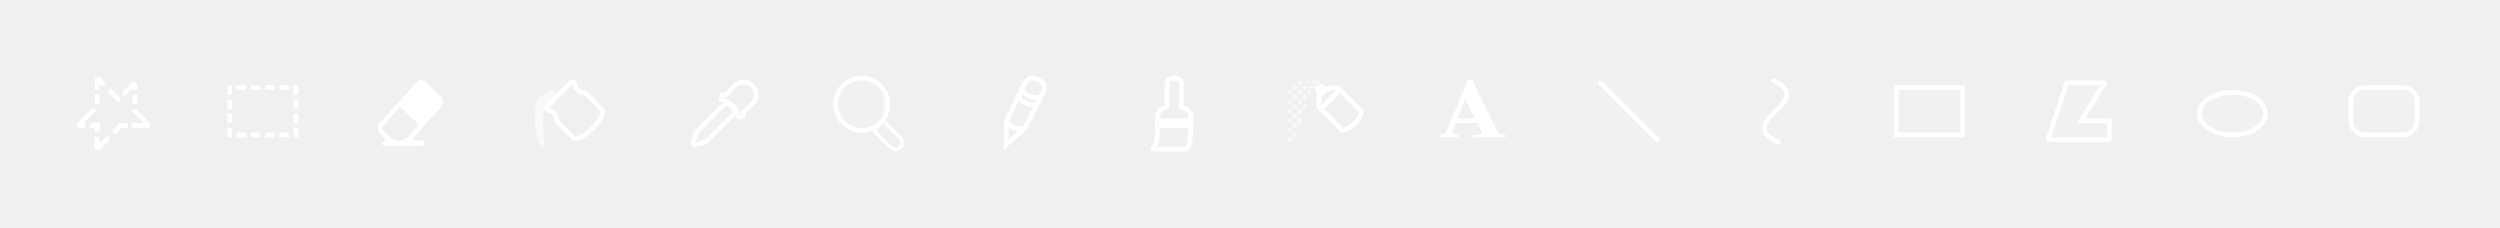
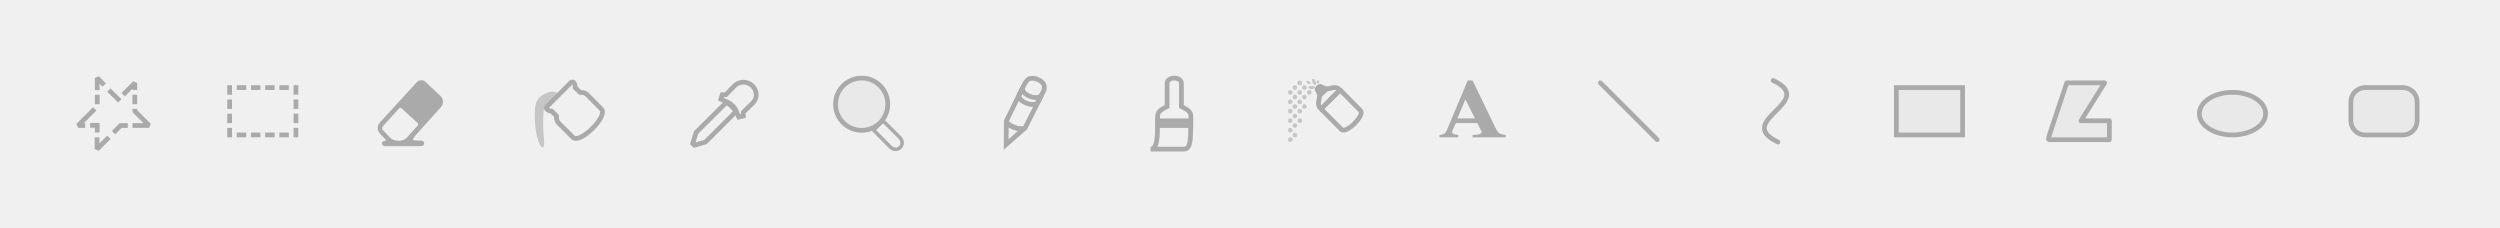
- <svg xmlns="http://www.w3.org/2000/svg" viewBox="0 0 528 48" style="fill:white;stroke:white;">
+ <svg xmlns="http://www.w3.org/2000/svg" xmlns:html="http://www.w3.org/1999/xhtml" viewBox="0 0 528 48">
+   <html:link rel="stylesheet" href="../colors.css" type="text/css" />
+   <style>
+ 		* {
+ 			fill: #aaa;
+ 			stroke: #aaa;
+ 		}
+ 	</style>
  <defs>
	</defs>
  <g transform="matrix(1, 0, 0, 1, 0, 32)">
    <path d="M1.2.8V.12l.39.4" style="fill:none;fill-rule:evenodd;stroke-width:.265px;stroke-linecap:butt;stroke-linejoin:bevel;stroke-opacity:1" transform="translate(16 -16) scale(3.77958)" />
    <path d="m1.85.8.61.6" style="fill:none;fill-rule:evenodd;stroke-width:.265px;stroke-linecap:butt;stroke-linejoin:miter;stroke-opacity:1" transform="translate(16 -16) scale(3.77958)" />
    <path d="M2.65 1.06 3.3.4v.4" style="fill:none;fill-rule:evenodd;stroke-width:.265px;stroke-linecap:butt;stroke-linejoin:bevel;stroke-opacity:1" transform="translate(16 -16) scale(3.77958)" />
    <path d="M3.3 1.06v.53" style="fill:none;fill-rule:evenodd;stroke-width:.265px;stroke-linecap:butt;stroke-linejoin:miter;stroke-opacity:1" transform="translate(16 -16) scale(3.77958)" />
    <path d="M3.17 2.78h.93l-.8-.8v-.13" style="fill:none;fill-rule:evenodd;stroke-width:.265px;stroke-linecap:butt;stroke-linejoin:bevel;stroke-opacity:1" transform="translate(16 -16) scale(3.77958)" />
    <path d="M2.91 2.78h-.4l-.4.4" style="fill:none;fill-rule:evenodd;stroke-width:.265px;stroke-linecap:butt;stroke-linejoin:miter;stroke-opacity:1" transform="translate(16 -16) scale(3.77958)" />
    <path d="m1.85 3.44-.66.66v-.66" style="fill:none;fill-rule:evenodd;stroke-width:.265px;stroke-linecap:butt;stroke-linejoin:bevel;stroke-opacity:1" transform="translate(16 -16) scale(3.77958)" />
    <path d="M1.2 3.17v-.4H.8" style="fill:none;fill-rule:evenodd;stroke-width:.265px;stroke-linecap:butt;stroke-linejoin:miter;stroke-opacity:1" transform="translate(16 -16) scale(3.77958)" />
    <path d="M.53 2.78h-.4l.93-.93" style="fill:none;fill-rule:evenodd;stroke-width:.265px;stroke-linecap:butt;stroke-linejoin:bevel;stroke-opacity:1" transform="translate(16 -16) scale(3.77958)" />
    <path d="M1.2 1.59v-.53" style="fill:none;fill-rule:evenodd;stroke-width:.265px;stroke-linecap:butt;stroke-linejoin:miter;stroke-opacity:1" transform="translate(16 -16) scale(3.77958)" />
  </g>
  <g transform="matrix(1, 0, 0, 1, 0, 32)">
    <g style="">
      <path style="fill:none;fill-rule:evenodd;stroke-width:1px;stroke-linecap:butt;stroke-linejoin:miter;stroke-opacity:1" d="M18 4.5h2" transform="translate(32 -18)" />
      <path style="display:inline;fill:none;fill-rule:evenodd;stroke-width:1px;stroke-linecap:butt;stroke-linejoin:miter;stroke-opacity:1" d="M21 4.5h2m1 0h2m1 0h2" transform="translate(32 -18)" />
    </g>
    <g style="">
      <path style="fill:none;fill-rule:evenodd;stroke-width:1px;stroke-linecap:butt;stroke-linejoin:miter;stroke-opacity:1" d="M18 4.5h2" transform="rotate(-90 29.5 -14.5)" />
      <path style="display:inline;fill:none;fill-rule:evenodd;stroke-width:1px;stroke-linecap:butt;stroke-linejoin:miter;stroke-opacity:1" d="M21 4.5h2m1 0h2m1 0h2" transform="rotate(-90 29.5 -14.5)" />
    </g>
    <g style="">
      <path style="fill:none;fill-rule:evenodd;stroke-width:1px;stroke-linecap:butt;stroke-linejoin:miter;stroke-opacity:1" d="M18 4.5h2" transform="translate(32 -8)" />
      <path style="display:inline;fill:none;fill-rule:evenodd;stroke-width:1px;stroke-linecap:butt;stroke-linejoin:miter;stroke-opacity:1" d="M21 4.5h2m1 0h2m1 0h2" transform="translate(32 -8)" />
    </g>
    <g style="">
      <path style="fill:none;fill-rule:evenodd;stroke-width:1px;stroke-linecap:butt;stroke-linejoin:miter;stroke-opacity:1" d="M18 4.5h2" transform="rotate(-90 36.5 -21.5)" />
      <path style="fill:none;fill-rule:evenodd;stroke-width:1px;stroke-linecap:butt;stroke-linejoin:miter;stroke-opacity:1" d="M21 4.5h2m1 0h2m1 0h2" transform="rotate(-90 36.5 -21.5)" />
    </g>
  </g>
  <g transform="matrix(0.176158, 0, 0, 0.199323, 78.21107, 14.0371)" style="fill-opacity: 1; stroke-width: 3.563;">
    <path d="M 84.77 42.901 C 87.892 39.823 87.892 34.835 84.77 31.757 L 66.758 16.898 C 63.633 13.815 58.563 13.815 55.438 16.898 L 11.23 59.63 C 8.108 62.708 8.108 67.696 11.23 70.774 L 15.06 74.547 C 15.922 75.379 19.615 78.006 18.668 78.742 C 12.325 78.697 13.352 83.227 16.27 84.194 C 16.689 84.333 17.128 84.403 17.57 84.4 L 60.409 84.4 C 62.78 84.411 64.564 83.313 64.584 81.657 C 64.609 79.586 62.536 78.464 60.434 78.495 L 54.554 78.495 C 47.829 78.309 53.037 74.878 53.806 73.563 C 53.892 73.415 53.998 73.279 54.12 73.158 L 84.77 42.901 Z M 43.963 75.267 C 39.273 79.904 28.346 79.945 23.656 75.308 L 14.997 67.341 C 13.51 66.156 14.446 63.982 15.229 63.212 L 34.623 44.326 C 35.404 43.556 36.671 43.556 37.453 44.326 L 56.693 59.946 C 57.475 60.716 57.475 61.965 56.693 62.735 L 43.963 75.267 Z" style="fill-opacity: 1; stroke-width: 0" />
  </g>
  <g transform="matrix(1, 0, 0, 1, 0, 32)">
    <path d="M 117.577 -11.931 C 118.106 -12.422 116.902 -12.873 115.935 -12.549 C 113.133 -11.611 112.945 -10.108 112.945 -7.576 C 112.945 -2.095 114.931 0.966 114.931 -2.057 C 114.931 -2.057 114.111 -10.457 115.641 -9.687 C 116.159 -9.426 115.271 -9.663 115.649 -10.041 L 117.577 -11.931 Z" style="fill-opacity: 0.6; fill-rule: evenodd; stroke: none; stroke-width: 0.265px; stroke-linecap: butt; stroke-linejoin: miter; stroke-opacity: 1;" />
    <path d="M 120.996 -2.998 L 117.972 -6.022 C 117.519 -6.513 117.519 -7.005 117.519 -7.534 L 116.498 -8.516 C 116.007 -8.516 114.987 -9.008 115.516 -9.499 L 120.505 -14.488 C 120.996 -15.017 121.487 -14.488 121.487 -13.505 L 122.508 -12.485 C 122.999 -12.485 123.491 -12.485 124.02 -11.994 L 127.006 -8.97 C 128.517 -7.496 122.47 -1.486 120.996 -2.998 L 120.996 -2.998 Z" style="fill-rule: evenodd; stroke-linecap: butt; stroke-linejoin: miter; stroke-opacity: 1; fill: none;" />
  </g>
  <g transform="matrix(1, 0, 0, 1, 0, 32)">
    <path d="m19.45 1.46-1.72 1.71-.19.62.1.09.62-.18 1.72-1.72a.98.98 0 0 0-.53-.52Z" style="fill-rule: evenodd; stroke-width: 0.265px; stroke-linecap: butt; stroke-linejoin: miter; stroke-opacity: 1; fill-opacity: 0.3; fill: none;" transform="translate(80 -16) scale(3.77958)" />
    <path style="font: 400 medium sans-serif; font-feature-settings: normal; text-indent: 0px; text-align: start; text-decoration: none solid rgb(0, 0, 0); letter-spacing: normal; word-spacing: normal; text-transform: none; writing-mode: lr-tb; direction: ltr; text-orientation: mixed; dominant-baseline: auto; baseline-shift: baseline; text-anchor: start; white-space: normal; clip-rule: nonzero; isolation: auto; mix-blend-mode: normal; color-interpolation: srgb; color-interpolation-filters: linearrgb; vector-effect: none; fill-opacity: 1; fill-rule: evenodd; stroke-width: 1px; stroke-linecap: butt; stroke-linejoin: miter; stroke-miterlimit: 4; stroke-dasharray: none; stroke-dashoffset: 0; stroke-opacity: 1; color-rendering: auto; image-rendering: auto; shape-rendering: auto; text-rendering: auto; fill: none;" d="M 157.1 -14.64 C 156.369 -14.674 155.657 -14.398 155.14 -13.88 L 153.29 -12 L 152.53 -12 L 152.27 -11.06 C 153.974 -10.34 155.33 -8.984 156.05 -7.28 L 156.99 -7.51 L 156.99 -8.3 L 158.96 -10.23 C 159.49 -10.739 159.765 -11.457 159.71 -12.19 C 159.646 -12.838 159.351 -13.441 158.88 -13.89 C 158.41 -14.344 157.792 -14.614 157.14 -14.65 L 157.1 -14.64 Z" />
  </g>
  <g transform="matrix(3.77958, 0, 0, 3.77958, 96, 16)">
    <path d="m23.42 3.04.92.93c.4.4.93-.13.53-.53l-.93-.93Z" style="fill-rule: evenodd; stroke-width: 0.198; stroke-linecap: butt; stroke-linejoin: miter; stroke-opacity: 1; fill: none;" />
    <circle r="1.46" cy="1.59" cx="22.75" style="clip-rule: nonzero; isolation: auto; mix-blend-mode: normal; color-interpolation: srgb; color-interpolation-filters: linearrgb; vector-effect: none; fill-opacity: 0.1; fill-rule: nonzero; stroke-width: 0.265; color-rendering: auto; image-rendering: auto; shape-rendering: auto; text-rendering: auto;" />
  </g>
  <g transform="matrix(1, 0, 0, 1, 0, 32)">
    <path d="M 212.537 -6.513 C 212.542 -5.364 215.76 -4.285 216.505 -5.001 L 212.499 -1.486 L 212.537 -6.513 Z" style="fill-rule: evenodd; stroke-linecap: butt; stroke-linejoin: miter; stroke-opacity: 1; fill: none;" />
    <path d="M 212.548 -6.482 C 212.548 -5.462 215.863 -4.246 216.505 -5.001 L 220.02 -11.994 C 219.346 -10.538 215.485 -11.994 216.014 -13.505 L 212.548 -6.482 Z" style="fill-rule: evenodd; stroke-linecap: butt; stroke-linejoin: miter; stroke-opacity: 1; fill: none;" />
    <path d="M 215.242 -12.004 L 216.505 -14.488 C 216.77 -14.866 217.13 -15.341 217.508 -15.416 C 218.264 -15.643 219.831 -15.244 220.436 -14.186 C 220.587 -13.883 220.587 -13.43 220.512 -13.014 L 219.271 -10.531 C 218.654 -8.979 214.61 -10.728 215.242 -12.004 Z" style="fill-opacity: 1; fill-rule: evenodd; stroke-linecap: butt; stroke-linejoin: miter; stroke-opacity: 1; fill: none;" />
  </g>
  <g transform="matrix(1, 0, 0, 1, 0, 32)">
    <path d="M 244.487 -5.493 L 244.487 -7.496 C 244.487 -8.516 245.507 -9.008 246.49 -9.499 L 246.49 -14.375 C 246.49 -15.887 249.514 -15.887 249.514 -14.375 L 249.514 -9.499 C 250.496 -9.008 251.517 -8.516 251.517 -7.496 L 251.517 -5.493 L 244.487 -5.493 Z" style="fill-opacity: 1; fill-rule: evenodd; stroke-linecap: butt; stroke-linejoin: miter; stroke-opacity: 1; fill: none;" />
    <path d="M 251.47 -6.474 C 251.47 -2.467 251.517 -0.504 250.005 -0.504 L 243.013 -0.504 C 244.524 -0.504 244.477 -3.488 244.477 -6.474 L 251.47 -6.474 Z" style="opacity: 1; fill-rule: evenodd; stroke-linecap: butt; stroke-linejoin: miter; stroke-opacity: 1; fill: none;" />
  </g>
  <g transform="matrix(1, 0, 0, 1, 0, 32)">
    <path d="M 279.007 -9.008 L 283.315 -4.661 C 284.336 -3.679 288.342 -7.685 287.322 -8.668 L 283.013 -13.014 C 283.058 -13.002 278.999 -9.023 279.007 -9.008 Z" style="fill-opacity: 1; fill-rule: evenodd; stroke-linecap: butt; stroke-linejoin: miter; stroke-opacity: 1; fill: none;" />
    <path d="M 280.227 -13.243 C 281.21 -13.243 282.03 -13.997 283.013 -13.014 L 278.989 -8.992 C 277.968 -9.974 278.699 -10.838 278.699 -11.82 L 280.227 -13.243 Z" style="fill-rule: evenodd; stroke-linecap: butt; stroke-linejoin: miter; stroke-opacity: 1; fill: none;" />
    <g transform="matrix(3.77958, 0, 0, 3.77958, 144, -16)" style="fill-opacity:0.6;">
      <ellipse style="clip-rule: nonzero; isolation: auto; mix-blend-mode: normal; color-interpolation: srgb; color-interpolation-filters: linearrgb; vector-effect: none; fill-rule: nonzero; stroke-linecap: round; stroke-linejoin: round; stroke-miterlimit: 4; stroke-dasharray: none; stroke-dashoffset: 0; color-rendering: auto; image-rendering: auto; shape-rendering: auto; text-rendering: auto; stroke-width: 0px;" cx="15.55" cy="-31.73" rx=".19" ry=".09" transform="rotate(64.45)" />
      <circle style="clip-rule: nonzero; isolation: auto; mix-blend-mode: normal; color-interpolation: srgb; color-interpolation-filters: linearrgb; vector-effect: none; fill-rule: nonzero; stroke-linecap: round; stroke-linejoin: round; stroke-miterlimit: 4; stroke-dasharray: none; stroke-dashoffset: 0; color-rendering: auto; image-rendering: auto; shape-rendering: auto; text-rendering: auto; stroke-width: 0px;" cx="35.06" cy=".93" r=".13" />
      <ellipse style="clip-rule: nonzero; isolation: auto; mix-blend-mode: normal; color-interpolation: srgb; color-interpolation-filters: linearrgb; vector-effect: none; fill-rule: nonzero; stroke-linecap: round; stroke-linejoin: round; stroke-miterlimit: 4; stroke-dasharray: none; stroke-dashoffset: 0; color-rendering: auto; image-rendering: auto; shape-rendering: auto; text-rendering: auto; stroke-width: 0px;" cy=".69" cx="35.2" rx=".18" ry=".09" transform="rotate(-.06)" />
      <circle style="clip-rule: nonzero; isolation: auto; mix-blend-mode: normal; color-interpolation: srgb; color-interpolation-filters: linearrgb; vector-effect: none; fill-rule: nonzero; stroke-linecap: round; stroke-linejoin: round; stroke-miterlimit: 4; stroke-dasharray: none; stroke-dashoffset: 0; color-rendering: auto; image-rendering: auto; shape-rendering: auto; text-rendering: auto; stroke-width: 0px;" cx="34.53" cy=".4" r=".13" />
      <circle style="clip-rule: nonzero; isolation: auto; mix-blend-mode: normal; color-interpolation: srgb; color-interpolation-filters: linearrgb; vector-effect: none; fill-rule: nonzero; stroke-linecap: round; stroke-linejoin: round; stroke-miterlimit: 4; stroke-dasharray: none; stroke-dashoffset: 0; color-rendering: auto; image-rendering: auto; shape-rendering: auto; text-rendering: auto; stroke-width: 0px;" cx="34.53" cy=".93" r=".13" />
      <circle style="clip-rule: nonzero; isolation: auto; mix-blend-mode: normal; color-interpolation: srgb; color-interpolation-filters: linearrgb; vector-effect: none; fill-rule: nonzero; stroke-linecap: round; stroke-linejoin: round; stroke-miterlimit: 4; stroke-dasharray: none; stroke-dashoffset: 0; color-rendering: auto; image-rendering: auto; shape-rendering: auto; text-rendering: auto; stroke-width: 0px;" cx="34.26" cy=".66" r=".13" />
      <circle style="clip-rule: nonzero; isolation: auto; mix-blend-mode: normal; color-interpolation: srgb; color-interpolation-filters: linearrgb; vector-effect: none; fill-rule: nonzero; stroke-linecap: round; stroke-linejoin: round; stroke-miterlimit: 4; stroke-dasharray: none; stroke-dashoffset: 0; color-rendering: auto; image-rendering: auto; shape-rendering: auto; text-rendering: auto; stroke-width: 0px;" cx="34" cy=".93" r=".13" />
      <circle style="clip-rule: nonzero; isolation: auto; mix-blend-mode: normal; color-interpolation: srgb; color-interpolation-filters: linearrgb; vector-effect: none; fill-rule: nonzero; stroke-linecap: round; stroke-linejoin: round; stroke-miterlimit: 4; stroke-dasharray: none; stroke-dashoffset: 0; color-rendering: auto; image-rendering: auto; shape-rendering: auto; text-rendering: auto; stroke-width: 0px;" cx="34.26" cy="1.19" r=".13" />
      <circle style="clip-rule: nonzero; isolation: auto; mix-blend-mode: normal; color-interpolation: srgb; color-interpolation-filters: linearrgb; vector-effect: none; fill-rule: nonzero; stroke-linecap: round; stroke-linejoin: round; stroke-miterlimit: 4; stroke-dasharray: none; stroke-dashoffset: 0; color-rendering: auto; image-rendering: auto; shape-rendering: auto; text-rendering: auto; stroke-width: 0px;" cx="34.79" cy="1.19" r=".13" />
      <circle style="clip-rule: nonzero; isolation: auto; mix-blend-mode: normal; color-interpolation: srgb; color-interpolation-filters: linearrgb; vector-effect: none; fill-rule: nonzero; stroke-linecap: round; stroke-linejoin: round; stroke-miterlimit: 4; stroke-dasharray: none; stroke-dashoffset: 0; color-rendering: auto; image-rendering: auto; shape-rendering: auto; text-rendering: auto; stroke-width: 0px;" cx="34.53" cy="1.46" r=".13" />
      <circle style="clip-rule: nonzero; isolation: auto; mix-blend-mode: normal; color-interpolation: srgb; color-interpolation-filters: linearrgb; vector-effect: none; fill-rule: nonzero; stroke-linecap: round; stroke-linejoin: round; stroke-miterlimit: 4; stroke-dasharray: none; stroke-dashoffset: 0; color-rendering: auto; image-rendering: auto; shape-rendering: auto; text-rendering: auto; stroke-width: 0px;" cx="34" cy="1.46" r=".13" />
      <circle style="clip-rule: nonzero; isolation: auto; mix-blend-mode: normal; color-interpolation: srgb; color-interpolation-filters: linearrgb; vector-effect: none; fill-rule: nonzero; stroke-linecap: round; stroke-linejoin: round; stroke-miterlimit: 4; stroke-dasharray: none; stroke-dashoffset: 0; color-rendering: auto; image-rendering: auto; shape-rendering: auto; text-rendering: auto; stroke-width: 0px;" cx="34.26" cy="1.72" r=".13" />
      <circle style="clip-rule: nonzero; isolation: auto; mix-blend-mode: normal; color-interpolation: srgb; color-interpolation-filters: linearrgb; vector-effect: none; fill-rule: nonzero; stroke-linecap: round; stroke-linejoin: round; stroke-miterlimit: 4; stroke-dasharray: none; stroke-dashoffset: 0; color-rendering: auto; image-rendering: auto; shape-rendering: auto; text-rendering: auto; stroke-width: 0px;" cx="34.79" cy="1.72" r=".13" />
      <circle style="clip-rule: nonzero; isolation: auto; mix-blend-mode: normal; color-interpolation: srgb; color-interpolation-filters: linearrgb; vector-effect: none; fill-rule: nonzero; stroke-linecap: round; stroke-linejoin: round; stroke-miterlimit: 4; stroke-dasharray: none; stroke-dashoffset: 0; color-rendering: auto; image-rendering: auto; shape-rendering: auto; text-rendering: auto; stroke-width: 0px;" cx="34.53" cy="1.98" r=".13" />
      <circle style="clip-rule: nonzero; isolation: auto; mix-blend-mode: normal; color-interpolation: srgb; color-interpolation-filters: linearrgb; vector-effect: none; fill-rule: nonzero; stroke-linecap: round; stroke-linejoin: round; stroke-miterlimit: 4; stroke-dasharray: none; stroke-dashoffset: 0; color-rendering: auto; image-rendering: auto; shape-rendering: auto; text-rendering: auto; stroke-width: 0px;" cx="34" cy="1.98" r=".13" />
      <circle style="clip-rule: nonzero; isolation: auto; mix-blend-mode: normal; color-interpolation: srgb; color-interpolation-filters: linearrgb; vector-effect: none; fill-rule: nonzero; stroke-linecap: round; stroke-linejoin: round; stroke-miterlimit: 4; stroke-dasharray: none; stroke-dashoffset: 0; color-rendering: auto; image-rendering: auto; shape-rendering: auto; text-rendering: auto; stroke-width: 0px;" cx="34.26" cy="2.25" r=".13" />
      <circle style="clip-rule: nonzero; isolation: auto; mix-blend-mode: normal; color-interpolation: srgb; color-interpolation-filters: linearrgb; vector-effect: none; fill-rule: nonzero; stroke-linecap: round; stroke-linejoin: round; stroke-miterlimit: 4; stroke-dasharray: none; stroke-dashoffset: 0; color-rendering: auto; image-rendering: auto; shape-rendering: auto; text-rendering: auto; stroke-width: 0px;" cx="34" cy="2.51" r=".13" />
      <circle style="clip-rule: nonzero; isolation: auto; mix-blend-mode: normal; color-interpolation: srgb; color-interpolation-filters: linearrgb; vector-effect: none; fill-rule: nonzero; stroke-linecap: round; stroke-linejoin: round; stroke-miterlimit: 4; stroke-dasharray: none; stroke-dashoffset: 0; color-rendering: auto; image-rendering: auto; shape-rendering: auto; text-rendering: auto; stroke-width: 0px;" cx="34.53" cy="2.51" r=".13" />
      <circle style="clip-rule: nonzero; isolation: auto; mix-blend-mode: normal; color-interpolation: srgb; color-interpolation-filters: linearrgb; vector-effect: none; fill-rule: nonzero; stroke-linecap: round; stroke-linejoin: round; stroke-miterlimit: 4; stroke-dasharray: none; stroke-dashoffset: 0; color-rendering: auto; image-rendering: auto; shape-rendering: auto; text-rendering: auto; stroke-width: 0px;" cx="34.26" cy="2.78" r=".13" />
      <circle style="clip-rule: nonzero; isolation: auto; mix-blend-mode: normal; color-interpolation: srgb; color-interpolation-filters: linearrgb; vector-effect: none; fill-rule: nonzero; stroke-linecap: round; stroke-linejoin: round; stroke-miterlimit: 4; stroke-dasharray: none; stroke-dashoffset: 0; color-rendering: auto; image-rendering: auto; shape-rendering: auto; text-rendering: auto; stroke-width: 0px;" cx="34" cy="3.04" r=".13" />
      <circle style="clip-rule: nonzero; isolation: auto; mix-blend-mode: normal; color-interpolation: srgb; color-interpolation-filters: linearrgb; vector-effect: none; fill-rule: nonzero; stroke-linecap: round; stroke-linejoin: round; stroke-miterlimit: 4; stroke-dasharray: none; stroke-dashoffset: 0; color-rendering: auto; image-rendering: auto; shape-rendering: auto; text-rendering: auto; stroke-width: 0px;" cx="34.26" cy="3.31" r=".13" />
      <circle style="clip-rule: nonzero; isolation: auto; mix-blend-mode: normal; color-interpolation: srgb; color-interpolation-filters: linearrgb; vector-effect: none; fill-rule: nonzero; stroke-linecap: round; stroke-linejoin: round; stroke-miterlimit: 4; stroke-dasharray: none; stroke-dashoffset: 0; color-rendering: auto; image-rendering: auto; shape-rendering: auto; text-rendering: auto; stroke-width: 0px;" cx="34" cy="3.57" r=".13" />
      <circle style="clip-rule: nonzero; isolation: auto; mix-blend-mode: normal; color-interpolation: srgb; color-interpolation-filters: linearrgb; vector-effect: none; fill-rule: nonzero; stroke-linecap: round; stroke-linejoin: round; stroke-miterlimit: 4; stroke-dasharray: none; stroke-dashoffset: 0; color-rendering: auto; image-rendering: auto; shape-rendering: auto; text-rendering: auto; stroke-width: 0px;" cx="34.79" cy=".66" r=".13" />
      <ellipse style="clip-rule: nonzero; isolation: auto; mix-blend-mode: normal; color-interpolation: srgb; color-interpolation-filters: linearrgb; vector-effect: none; fill-rule: nonzero; stroke-linecap: round; stroke-linejoin: round; stroke-miterlimit: 4; stroke-dasharray: none; stroke-dashoffset: 0; color-rendering: auto; image-rendering: auto; shape-rendering: auto; text-rendering: auto; stroke-width: 0px;" transform="rotate(98.4)" ry=".07" rx=".1" cy="-35.22" cx="-4.85" />
      <ellipse style="clip-rule: nonzero; isolation: auto; mix-blend-mode: normal; color-interpolation: srgb; color-interpolation-filters: linearrgb; vector-effect: none; fill-rule: nonzero; stroke-linecap: round; stroke-linejoin: round; stroke-miterlimit: 4; stroke-dasharray: none; stroke-dashoffset: 0; color-rendering: auto; image-rendering: auto; shape-rendering: auto; text-rendering: auto; stroke-width: 0px;" transform="rotate(30.1)" ry=".07" rx=".13" cy="-17.24" cx="30.48" />
    </g>
    <path d="M 278.364 -12.75 L 278.175 -13.165 C 278.213 -13.354 278.591 -13.732 278.78 -13.77 L 279.233 -13.581 L 278.364 -12.75 Z" style="fill: rgb(0, 0, 0); fill-rule: evenodd; stroke-linecap: butt; stroke-linejoin: miter; stroke-opacity: 1;" />
  </g>
  <g transform="matrix(1, 0, 0, 1, 0, 32)">
    <path d="M103.11 53.05h-1.19c-.08.14-.13.3-.2.43-.03.08 0 .14.05.17s.12.05.28.07v.13H101v-.13a.64.64 0 0 0 .3-.1c.08-.07.12-.2.22-.43l1.06-2.52h.27l1.25 2.59c.1.2.15.29.23.35.08.06.23.1.37.1v.14h-1.85v-.13c.13 0 .29-.02.37-.04.09-.02.15-.1.13-.16l-.1-.2Zm-.13-.26-.53-1.06-.45 1.06Z" style="stroke-width:0" transform="translate(-77.72 -206.52) scale(3.77958)" aria-label="A" />
  </g>
  <path style="stroke-width:1;stroke-linecap:round;stroke-linejoin:miter;stroke-opacity:1" d="M 338 17.5 L 350 29.5" />
  <path style="fill:none;fill-rule:evenodd;stroke-width:1;stroke-linecap:round;stroke-linejoin:miter;stroke-miterlimit:4;stroke-dasharray:none;stroke-opacity:1" d="M 374.5 17 C 384 21.5 366 25.5 375.5 30" />
  <path style="fill-opacity:0.1;fill-rule:evenodd;stroke-width:1;stroke-linecap:butt;stroke-linejoin:round;stroke-miterlimit:4;stroke-dasharray:none;stroke-opacity:1" d="M 433 28 L 436.5 17.5 L 444.5 17.5 L 439.5 25.5 L 445.5 25.5 L 445.5 29.5 L 433 29.5 C 432.5 29.5 432.5 29.5 433 28 Z" />
  <path style="clip-rule:nonzero;opacity:1;isolation:auto;mix-blend-mode:normal;color-interpolation:sRGB;color-interpolation-filters:linearRGB;solid-color:#000;solid-opacity:1;vector-effect:none;fill-opacity:0.1;fill-rule:nonzero;stroke-width:1;stroke-linecap:square;stroke-linejoin:miter;stroke-miterlimit:4;stroke-dasharray:none;stroke-dashoffset:0;stroke-opacity:1;color-rendering:auto;image-rendering:auto;shape-rendering:auto;text-rendering:auto;enable-background:accumulate" d="M 400.5 18.5 L 414.5 18.5 L 414.5 28.5 L 400.5 28.5 L 400.5 18.5 Z" />
  <ellipse style="clip-rule:nonzero;isolation:auto;mix-blend-mode:normal;color-interpolation:sRGB;color-interpolation-filters:linearRGB;solid-color:#000;solid-opacity:1;vector-effect:none;fill-opacity:0.1;fill-rule:nonzero;stroke-width:1;stroke-linecap:square;stroke-linejoin:bevel;stroke-miterlimit:4;stroke-dasharray:none;stroke-dashoffset:0;stroke-opacity:1;color-rendering:auto;image-rendering:auto;shape-rendering:auto;text-rendering:auto;enable-background:accumulate" cx="471.5" cy="24" rx="7" ry="4.5" />
  <rect style="clip-rule:nonzero;isolation:auto;mix-blend-mode:normal;color-interpolation:sRGB;color-interpolation-filters:linearRGB;solid-color:#000;solid-opacity:1;vector-effect:none;fill-opacity:0.1;fill-rule:nonzero;stroke-width:1;stroke-linecap:square;stroke-linejoin:bevel;stroke-miterlimit:4;stroke-dasharray:none;stroke-dashoffset:0;stroke-opacity:1;color-rendering:auto;image-rendering:auto;shape-rendering:auto;text-rendering:auto;enable-background:accumulate" width="14" height="10" x="496.5" y="18.5" ry="3" />
</svg>
